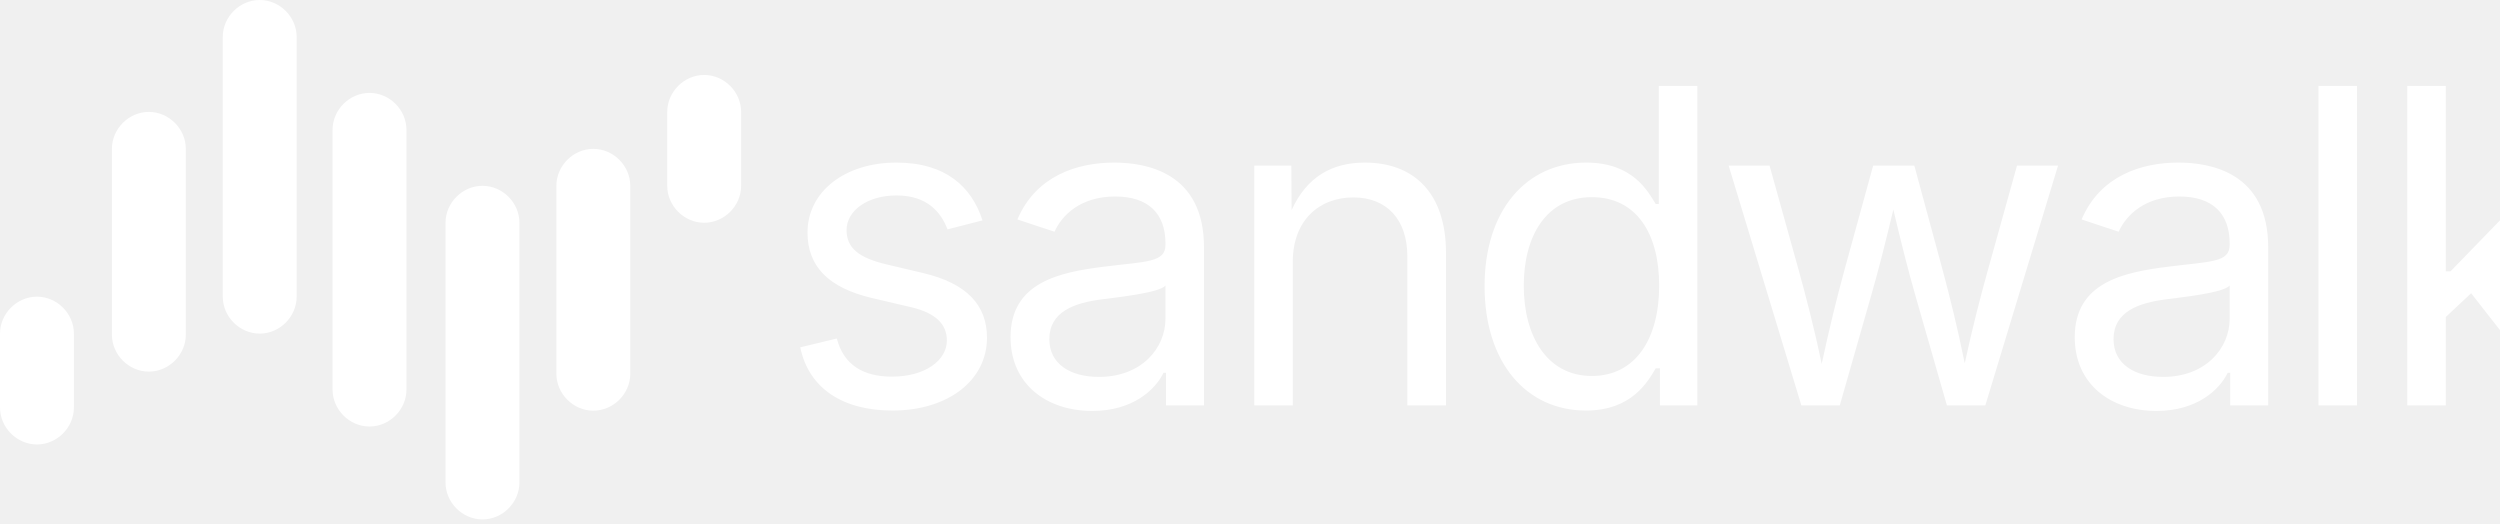
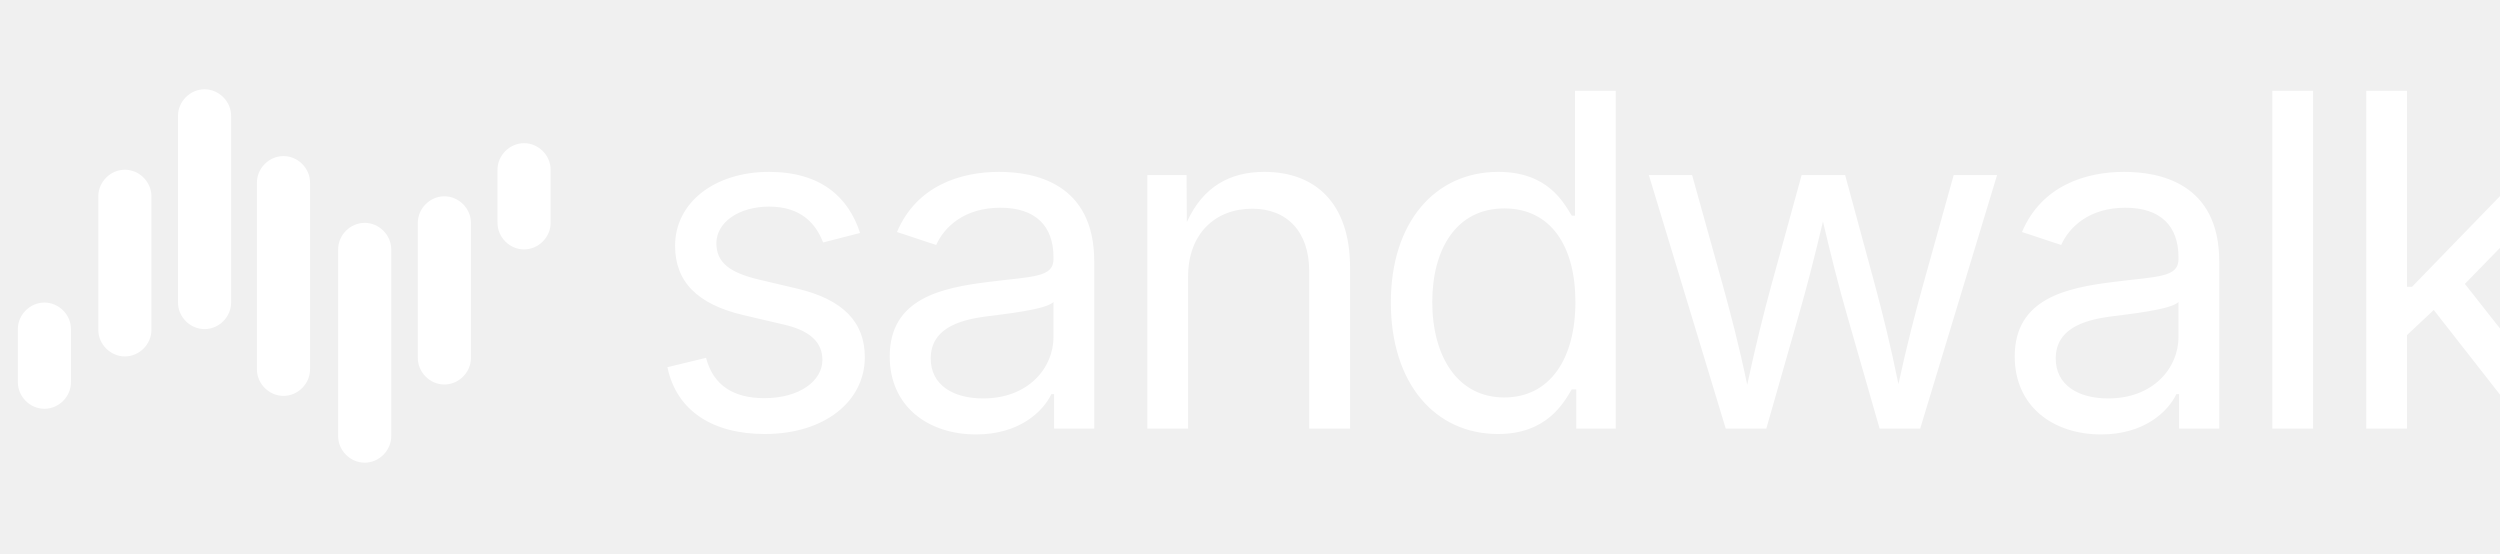
- <svg xmlns="http://www.w3.org/2000/svg" viewBox="0 0 296 62" role="img" aria-label="sandwalk">
-   <g fill="#ffffff" transform="scale(0.125) translate(-72 -177)">
+ <svg xmlns="http://www.w3.org/2000/svg" viewBox="0 0 280 62" role="img" aria-label="sandwalk">
+   <g fill="#ffffff" transform="translate(2 10) scale(0.085) translate(-72 -177)">
    <path d="M107 458c-19 0-35 16-35 35v70c0 19 16 35 35 35s35-16 35-35v-70c0-19-16-35-35-35z" />
    <path d="M213 283c-19 0-35 16-35 35v176c0 19 16 35 35 35s35-16 35-35V318c0-19-16-35-35-35z" />
    <path d="M318 177c-19 0-35 16-35 35v246c0 19 16 35 35 35s35-16 35-35V212c0-19-16-35-35-35z" />
    <path d="M422 265c-19 0-35 16-35 35v246c0 19 16 35 35 35s35-16 35-35V300c0-19-16-35-35-35z" />
    <path d="M529 353c-19 0-35 16-35 35v246c0 19 16 35 35 35s35-16 35-35V388c0-19-16-35-35-35z" />
    <path d="M634 318c-19 0-35 16-35 35v178c0 19 16 35 35 35s35-16 35-35V353c0-19-16-35-35-35z" />
    <path d="M739 248c-19 0-35 16-35 35v70c0 19 16 35 35 35s35-16 35-35v-70c0-19-16-35-35-35z" />
  </g>
-   <text x="92" y="48" fill="#ffffff" font-family="Garet, 'Avenir Next', Inter, ui-sans-serif, system-ui, sans-serif" font-size="52" font-weight="400" letter-spacing="-0.04em" textLength="204" lengthAdjust="spacingAndGlyphs">sandwalk</text>
+   <text x="72" y="48" fill="#ffffff" font-family="Garet, 'Avenir Next', Inter, ui-sans-serif, system-ui, sans-serif" font-size="52" font-weight="400" letter-spacing="-0.04em" textLength="204" lengthAdjust="spacingAndGlyphs">sandwalk</text>
</svg>
